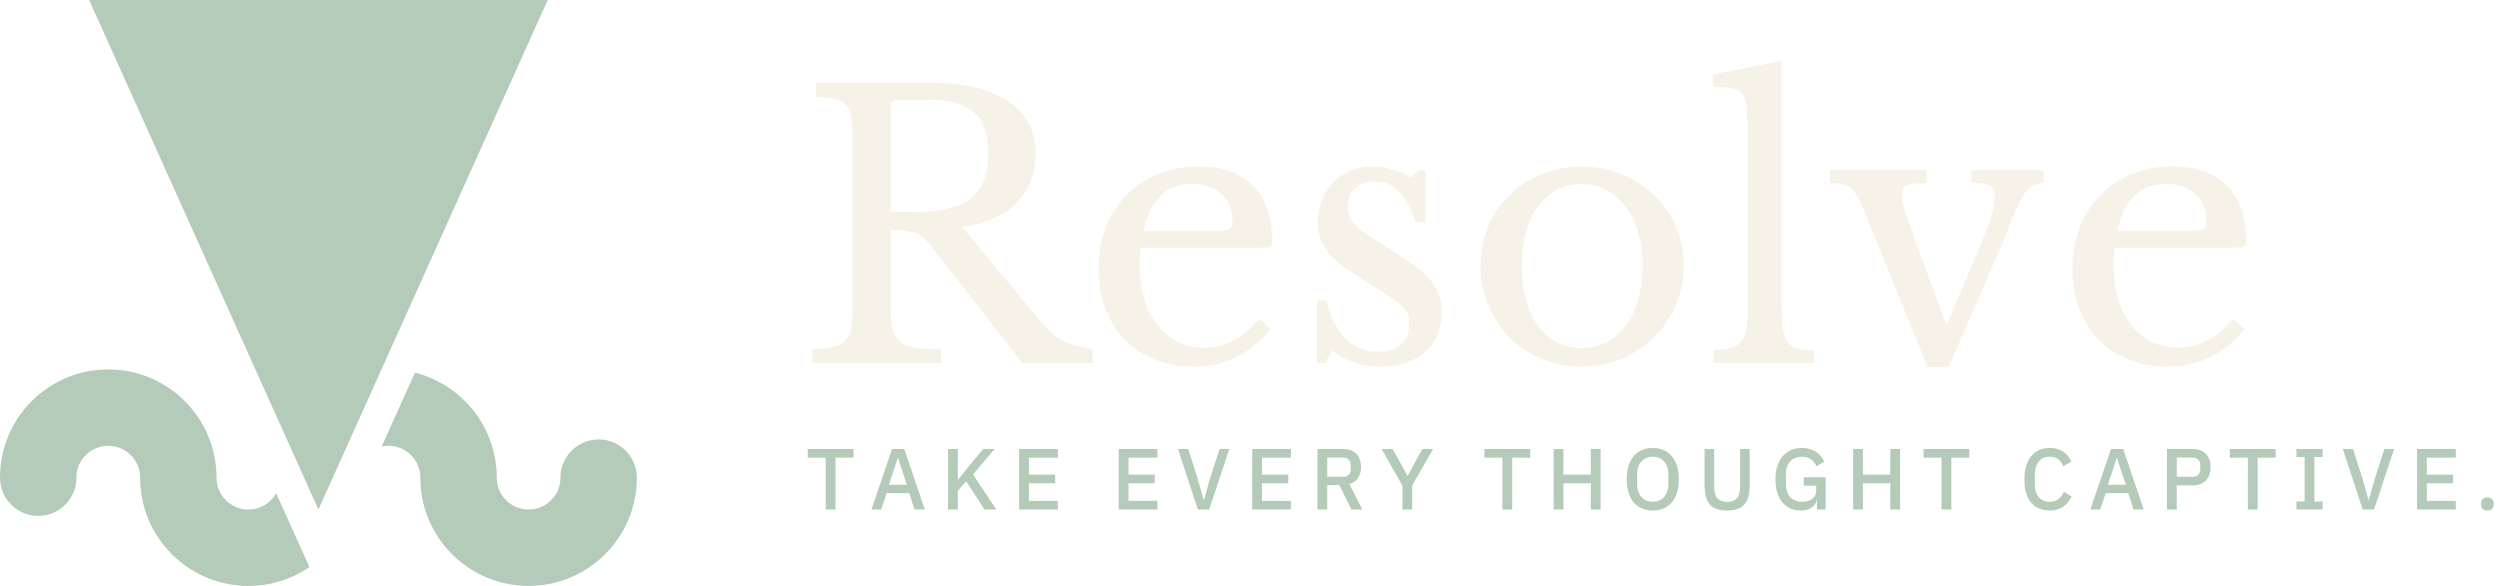
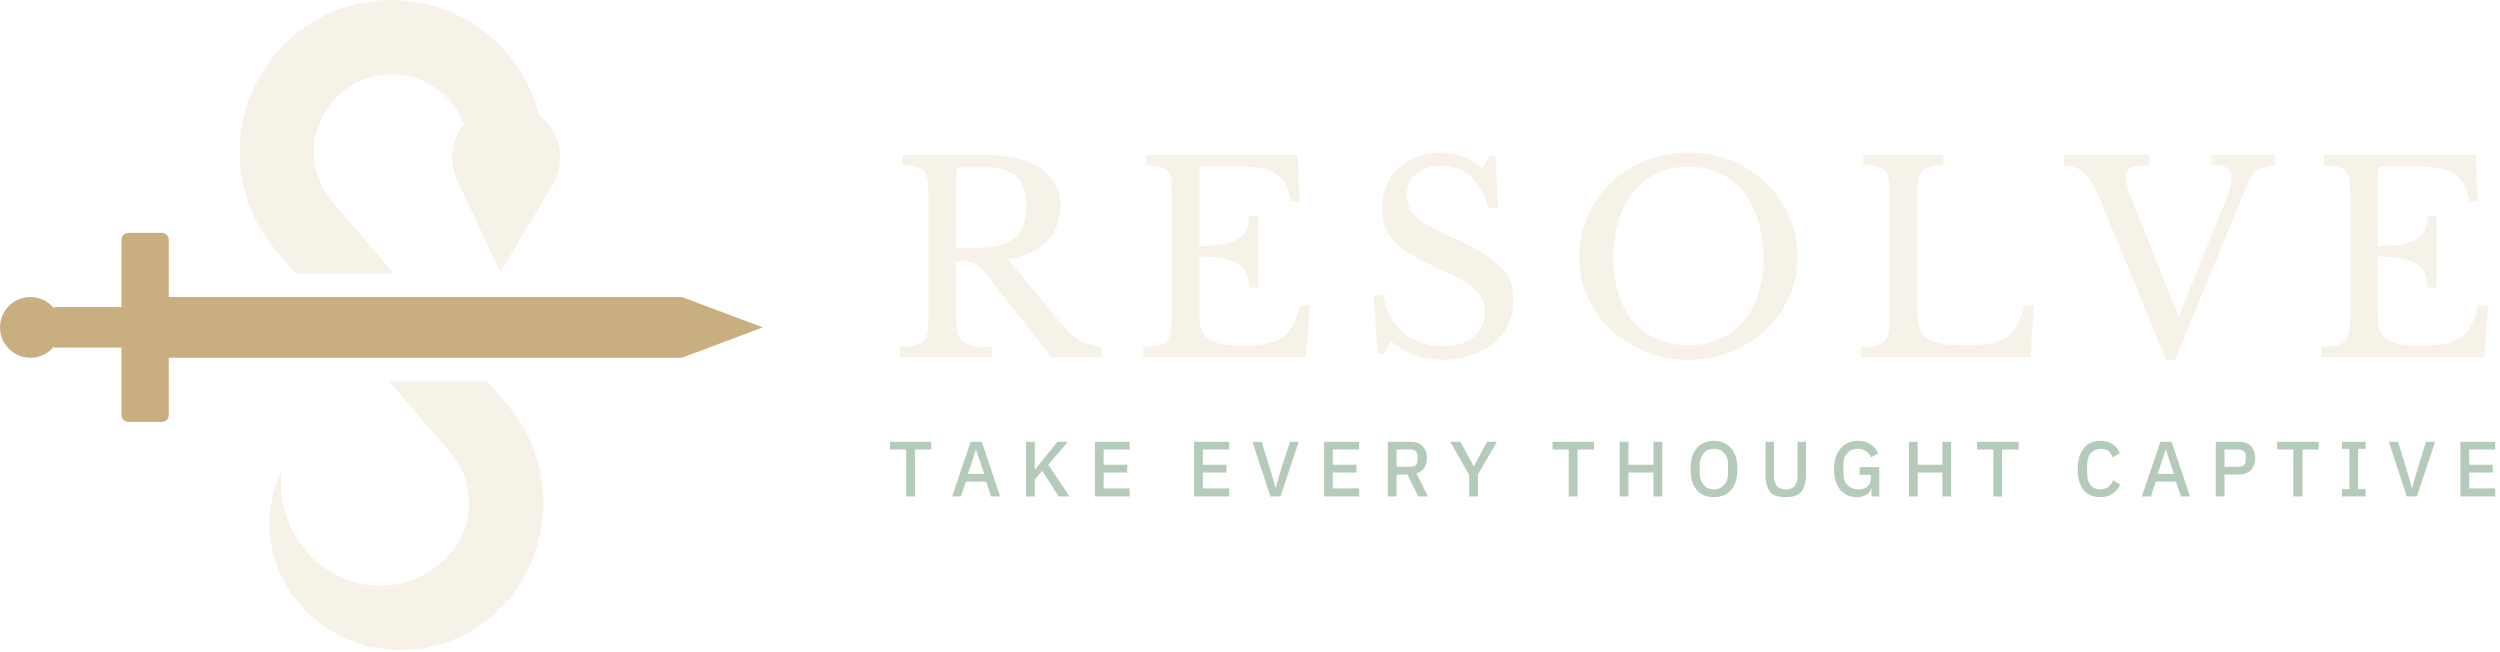
- <svg xmlns="http://www.w3.org/2000/svg" viewBox="28 36 785.1 184" width="785.054" height="184" role="img" aria-label="Resolve">
+ <svg xmlns="http://www.w3.org/2000/svg" viewBox="12 31 740.724 193" role="img">
  <g>
-     <clipPath id="h">
-       <path d="M-64 -64H320V320H-64ZM128.00 220.37 L215.47 26.00 L40.53 26.00Z" />
-     </clipPath>
-     <path clip-path="url(#h)" d="M40 186 A22 22 0 0 1 84 186 A22 22 0 0 0 128 186 A22 22 0 0 1 172 186 A22 22 0 0 0 216 186" fill="none" stroke="#B5CBB9" stroke-width="24" stroke-linecap="round" />
-     <path d="M56 36 L200 36 L128 196Z" fill="#B5CBB9" />
+     <path fill="#F6F2E8" d="M93.95 105.42A45 45 0 1 1 172.02 66.64L150.5 71.22A23 23 0 1 0 110.6 91.04ZM162.05 150.58A45 45 0 0 1 162.47 208.93L145.62 194.78A23 23 0 0 0 145.4 164.96ZM93.95 105.42L110.6 91.04L128.71 112L99.64 112ZM145.4 164.96L162.05 150.58L156.36 144L127.29 144ZM160.28 111.64L147.49 84.5A16 16 0 1 1 175.69 85.9ZM162.47 208.93L157.04 214.31L150.73 218.59L143.78 221.64L136.43 223.35L128.95 223.69L121.62 222.67L114.69 220.37L108.39 216.89L102.91 212.4L98.43 207.1L95.04 201.2L92.83 194.93L91.8 188.52L91.92 182.21L93.13 176.18L95.31 170.63L95.33 170.63L95.27 176.42L96.21 181.94L98.01 187.06L100.58 191.64L103.77 195.59L107.44 198.84L111.46 201.37L115.69 203.15L120.02 204.21L124.33 204.58L128.53 204.29L132.55 203.4L136.32 201.95L139.78 200L142.9 197.59L145.62 194.78Z" />
+     <path fill="#C9AE80" d="M62 119H214L238 128L214 137H62ZM50 100h10a2 2 0 0 1 2 2v52a2 2 0 0 1 -2 2h-10a2 2 0 0 1 -2 -2v-52a2 2 0 0 1 2 -2ZM28 122h20v12h-20ZM30 128a9 9 0 1 1 -18 0a9 9 0 1 1 18 0Z" />
  </g>
-   <path transform="translate(278.00 150.00) scale(0.11429)" fill="#F6F2E8" d="M658 -577Q658 -497 610 -444Q562 -391 457 -373L678 -107Q705 -74 737.5 -59.5Q770 -45 815 -38V0H622L377 -314Q364 -331 352.5 -341Q341 -351 328.5 -356.5Q316 -362 299.5 -363.5Q283 -365 260 -365V-157Q260 -120 264.5 -96.5Q269 -73 283.5 -60Q298 -47 325.5 -42.5Q353 -38 398 -38V0H45V-38Q80 -39 101.5 -44Q123 -49 135 -61Q147 -73 151 -95Q155 -117 155 -152V-618Q155 -653 151.5 -674.5Q148 -696 137.5 -708.5Q127 -721 107 -725.5Q87 -730 55 -732V-770H369Q507 -770 582.5 -719Q658 -668 658 -577ZM260 -415H331Q431 -415 479.5 -451.5Q528 -488 528 -572Q528 -653 489.5 -688Q451 -723 369 -723H277Q260 -723 260 -706Z M1304 -93Q1219 10 1093 10Q1034 10 986 -9.5Q938 -29 903.5 -64.5Q869 -100 850 -149.5Q831 -199 831 -259Q831 -320 851 -372Q871 -424 907.5 -461Q944 -498 994.5 -519Q1045 -540 1105 -540Q1202 -540 1255 -487.5Q1308 -435 1308 -337Q1308 -323 1302.5 -320Q1297 -317 1277 -317H948Q946 -309 945 -297.5Q944 -286 944 -272Q944 -220 956.5 -177.5Q969 -135 992.5 -105Q1016 -75 1048.5 -58.5Q1081 -42 1121 -42Q1163 -42 1199 -60.5Q1235 -79 1273 -121ZM1139 -363Q1159 -363 1171 -364Q1183 -365 1189 -368Q1195 -371 1197 -376.5Q1199 -382 1199 -391Q1199 -437 1169.5 -464.5Q1140 -492 1089 -492Q981 -492 955 -363Z M1453 0H1431V-172H1456Q1495 -31 1598 -31Q1638 -31 1661.5 -50.5Q1685 -70 1685 -110Q1685 -125 1680.5 -135.5Q1676 -146 1663.5 -157.5Q1651 -169 1628.5 -184Q1606 -199 1569 -222Q1535 -243 1510 -261Q1485 -279 1468 -297.5Q1451 -316 1442.5 -337Q1434 -358 1434 -386Q1434 -420 1445.5 -448.5Q1457 -477 1477 -497Q1497 -517 1524 -528.5Q1551 -540 1583 -540Q1610 -540 1639 -531.5Q1668 -523 1690 -509L1710 -530H1729V-386H1703Q1681 -447 1655 -473Q1629 -499 1591 -499Q1557 -499 1536.5 -481Q1516 -463 1516 -431Q1516 -414 1521.5 -401.5Q1527 -389 1539 -377Q1551 -365 1569.5 -352.5Q1588 -340 1614 -324Q1657 -297 1687.5 -276Q1718 -255 1737 -234.5Q1756 -214 1765 -192Q1774 -170 1774 -142Q1774 -71 1728 -30.5Q1682 10 1607 10Q1529 10 1473 -35Z M2158 -540Q2215 -540 2266 -519.5Q2317 -499 2355.5 -463Q2394 -427 2416.5 -377.5Q2439 -328 2439 -269Q2439 -208 2416.5 -157Q2394 -106 2355.5 -69Q2317 -32 2266 -11Q2215 10 2158 10Q2102 10 2051.5 -10.5Q2001 -31 1963 -68Q1925 -105 1903 -156.5Q1881 -208 1881 -269Q1881 -328 1903 -378Q1925 -428 1963 -464Q2001 -500 2051.5 -520Q2102 -540 2158 -540ZM2158 -492Q2121 -492 2090.5 -476Q2060 -460 2038.5 -430.5Q2017 -401 2005.5 -359.5Q1994 -318 1994 -268Q1994 -216 2005.5 -174Q2017 -132 2038.5 -102.5Q2060 -73 2090 -57Q2120 -41 2158 -41Q2196 -41 2227 -57Q2258 -73 2280 -103Q2302 -133 2314 -175Q2326 -217 2326 -268Q2326 -318 2314 -359Q2302 -400 2280 -429.5Q2258 -459 2227 -475.5Q2196 -492 2158 -492Z M2708 -156Q2708 -118 2711 -95Q2714 -72 2723.5 -59Q2733 -46 2750.5 -41Q2768 -36 2797 -35V0H2521V-35Q2551 -36 2569 -41.5Q2587 -47 2597.5 -59Q2608 -71 2611.5 -92.5Q2615 -114 2615 -149V-580Q2615 -634 2613.5 -670.5Q2612 -707 2609 -720Q2604 -743 2585.5 -751Q2567 -759 2519 -759V-793L2708 -830Z M2940 -406Q2928 -436 2918.5 -453.5Q2909 -471 2898 -480Q2887 -489 2873.5 -491.5Q2860 -494 2841 -495V-530H3106V-495Q3086 -494 3073 -493Q3060 -492 3052.5 -488.5Q3045 -485 3042 -478.5Q3039 -472 3039 -460Q3039 -443 3043.5 -428Q3048 -413 3053 -398L3159 -108H3163L3254 -323Q3275 -373 3284 -403Q3293 -433 3293 -456Q3293 -479 3281 -487Q3269 -495 3229 -495V-530H3428V-495Q3412 -495 3399 -487Q3386 -479 3376 -467Q3368 -456 3359.5 -437.5Q3351 -419 3342.5 -399Q3334 -379 3327 -359.5Q3320 -340 3314 -328L3167 11H3109Z M3980 -93Q3895 10 3769 10Q3710 10 3662 -9.5Q3614 -29 3579.5 -64.5Q3545 -100 3526 -149.5Q3507 -199 3507 -259Q3507 -320 3527 -372Q3547 -424 3583.5 -461Q3620 -498 3670.5 -519Q3721 -540 3781 -540Q3878 -540 3931 -487.5Q3984 -435 3984 -337Q3984 -323 3978.5 -320Q3973 -317 3953 -317H3624Q3622 -309 3621 -297.5Q3620 -286 3620 -272Q3620 -220 3632.5 -177.5Q3645 -135 3668.5 -105Q3692 -75 3724.5 -58.5Q3757 -42 3797 -42Q3839 -42 3875 -60.5Q3911 -79 3949 -121ZM3815 -363Q3835 -363 3847 -364Q3859 -365 3865 -368Q3871 -371 3873 -376.5Q3875 -382 3875 -391Q3875 -437 3845.5 -464.5Q3816 -492 3765 -492Q3657 -492 3631 -363Z" />
-   <path transform="translate(281.00 196.00) scale(0.02722)" fill="#B5CBB9" d="M553 -598H345V0H232V-598H24V-698H553Z M1375 0H1257L1196 -189H935L873 0H759L997 -698H1138ZM1168 -286 1099 -493 1067 -594H1062L1030 -493L961 -286Z M2064 0 1852 -326 1756 -216V0H1643V-698H1756V-344H1760L1860 -471L2048 -698H2180L1931 -404L2200 0Z M2910 0H2463V-698H2910V-598H2576V-403H2879V-303H2576V-100H2910Z  M4059 0H3612V-698H4059V-598H3725V-403H4028V-303H3725V-100H4059Z M4656 0H4525L4296 -698H4414L4524 -353L4592 -110H4596L4664 -353L4775 -698H4888Z M5599 0H5152V-698H5599V-598H5265V-403H5568V-303H5265V-100H5599Z M6018 -281V0H5905V-698H6206Q6269 -698 6313.5 -673Q6358 -648 6383 -601.5Q6408 -555 6408 -489Q6408 -416 6373.5 -364.5Q6339 -313 6273 -293L6423 0H6297L6158 -281ZM6018 -377H6198Q6226 -377 6246.5 -387Q6267 -397 6278 -416.5Q6289 -436 6289 -464V-512Q6289 -541 6278 -560Q6267 -579 6246.5 -589Q6226 -599 6198 -599H6018Z M6998 0H6885V-275L6645 -698H6773L6944 -387H6946L7114 -698H7240L6998 -277Z  M8360 -598H8152V0H8039V-598H7831V-698H8360Z M9059 0V-303H8743V0H8630V-698H8743V-403H9059V-698H9172V0Z M9773 12Q9682 12 9614.5 -29.5Q9547 -71 9510 -151.5Q9473 -232 9473 -349Q9473 -467 9510 -547Q9547 -627 9614.5 -668.5Q9682 -710 9773 -710Q9865 -710 9932.5 -668.5Q10000 -627 10037 -547Q10074 -467 10074 -349Q10074 -232 10037 -151.5Q10000 -71 9932.5 -29.5Q9865 12 9773 12ZM9773 -89Q9828 -89 9868 -114Q9908 -139 9931 -185Q9954 -231 9954 -294V-404Q9954 -468 9931 -514Q9908 -560 9868 -584.5Q9828 -609 9773 -609Q9720 -609 9679 -584.5Q9638 -560 9615.5 -514Q9593 -468 9593 -404V-294Q9593 -231 9615.5 -185Q9638 -139 9679 -114Q9720 -89 9773 -89Z M10371 -698H10482V-268Q10482 -209 10496.5 -169Q10511 -129 10544 -109Q10577 -89 10631 -89Q10686 -89 10718.5 -109Q10751 -129 10766 -169Q10781 -209 10781 -268V-698H10892V-286Q10892 -184 10866.5 -118Q10841 -52 10783.5 -20Q10726 12 10630 12Q10534 12 10477.5 -20Q10421 -52 10396 -118Q10371 -184 10371 -286Z M11668 0V-106H11664Q11654 -56 11605 -22Q11556 12 11477 12Q11394 12 11328.5 -29.5Q11263 -71 11226 -151Q11189 -231 11189 -348Q11189 -465 11227 -545.5Q11265 -626 11334 -668Q11403 -710 11494 -710Q11587 -710 11652.5 -668Q11718 -626 11754 -553L11662 -499Q11641 -548 11599.5 -578.5Q11558 -609 11494 -609Q11439 -609 11397 -585Q11355 -561 11332 -515.5Q11309 -470 11309 -406V-293Q11309 -229 11332 -183.5Q11355 -138 11397.5 -113.5Q11440 -89 11498 -89Q11543 -89 11579 -103.5Q11615 -118 11637 -147.5Q11659 -177 11659 -221V-275H11515V-372H11768V0Z M12514 0V-303H12198V0H12085V-698H12198V-403H12514V-698H12627V0Z M13426 -598H13218V0H13105V-598H12897V-698H13426Z  M14354 12Q14263 12 14197 -28.5Q14131 -69 14096 -148Q14061 -227 14061 -345Q14061 -462 14096 -543.5Q14131 -625 14197 -667.5Q14263 -710 14354 -710Q14444 -710 14505.5 -670Q14567 -630 14603 -552L14508 -500Q14490 -550 14452.5 -579.5Q14415 -609 14354 -609Q14273 -609 14227 -553Q14181 -497 14181 -400V-293Q14181 -197 14227 -143Q14273 -89 14354 -89Q14416 -89 14456 -121.5Q14496 -154 14515 -205L14606 -150Q14571 -75 14507.5 -31.5Q14444 12 14354 12Z M15438 0H15320L15259 -189H14998L14936 0H14822L15060 -698H15201ZM15231 -286 15162 -493 15130 -594H15125L15093 -493L15024 -286Z M15819 0H15706V-698H16006Q16070 -698 16115.5 -672Q16161 -646 16185 -599Q16209 -552 16209 -488Q16209 -425 16185 -378Q16161 -331 16115.5 -304.5Q16070 -278 16006 -278H15819ZM15819 -599V-377H15999Q16027 -377 16047.5 -387Q16068 -397 16079 -416.5Q16090 -436 16090 -464V-512Q16090 -541 16079 -560Q16068 -579 16047.5 -589Q16027 -599 15999 -599Z M16960 -598H16752V0H16639V-598H16431V-698H16960Z M17502 0H17200V-92H17294V-606H17200V-698H17502V-606H17407V-92H17502Z M18095 0H17964L17735 -698H17853L17963 -353L18031 -110H18035L18103 -353L18214 -698H18327Z M19038 0H18591V-698H19038V-598H18704V-403H19007V-303H18704V-100H19038Z M19402 12Q19365 12 19347.5 -7.5Q19330 -27 19330 -56V-72Q19330 -102 19347.5 -120.5Q19365 -139 19402 -139Q19440 -139 19457.5 -120.5Q19475 -102 19475 -72V-56Q19475 -27 19457.5 -7.5Q19440 12 19402 12Z" />
+   <path fill="#F6F2E8" d="M326.2 91.9Q326.2 98.2 322.5 102.3Q318.8 106.4 310.6 107.8L327.8 128.5Q329.9 131 332.4 132.2Q334.9 133.3 338.4 133.8V136.8H323.4L304.4 112.4Q303.4 111.1 302.5 110.3Q301.6 109.5 300.6 109.1Q299.6 108.6 298.4 108.5Q297.1 108.4 295.3 108.4V124.6Q295.3 127.4 295.6 129.3Q296 131.1 297.1 132.1Q298.2 133.1 300.4 133.5Q302.5 133.8 306 133.8V136.8H278.6V133.8Q281.3 133.7 283 133.4Q284.7 133 285.6 132Q286.5 131.1 286.8 129.4Q287.1 127.7 287.1 125V88.8Q287.1 86 286.9 84.4Q286.6 82.7 285.8 81.7Q285 80.8 283.4 80.4Q281.9 80.1 279.4 79.9V76.9H303.8Q314.5 76.9 320.4 80.9Q326.2 84.9 326.2 91.9ZM295.3 104.5H300.8Q308.6 104.5 312.4 101.7Q316.1 98.9 316.1 92.3Q316.1 86 313.1 83.3Q310.1 80.6 303.8 80.6H296.6Q295.3 80.6 295.3 81.9ZM367.4 103.9Q371.6 103.9 374.4 103.4Q377.3 102.9 378.9 101.8Q380.6 100.7 381.4 99Q382.1 97.3 382.1 95H384.8V116.2H382.1Q382.1 113.9 381.4 112.1Q380.8 110.4 379.1 109.3Q377.4 108.2 374.6 107.6Q371.8 107 367.4 107V124.6Q367.4 127.1 368 128.8Q368.6 130.5 370.2 131.5Q371.7 132.6 374.2 133Q376.7 133.4 380.3 133.4Q384.4 133.4 387.3 132.8Q390.2 132.3 392.1 130.9Q394.1 129.5 395.2 127.2Q396.4 124.9 397.2 121.5H400.1L399 136.8H350.7V133.8Q353.4 133.7 355.1 133.4Q356.8 133 357.7 132Q358.6 131.1 358.9 129.4Q359.2 127.7 359.2 125V88.8Q359.2 86 359 84.4Q358.7 82.7 357.9 81.7Q357.1 80.8 355.5 80.4Q354 80.1 351.5 79.9V76.9H396.4L397.1 90.6H394.4Q393.9 87.5 392.9 85.5Q391.8 83.5 390 82.4Q388.1 81.2 385.4 80.8Q382.6 80.3 378.6 80.3H368.7Q367.4 80.3 367.4 81.6ZM419 118.5H421.9Q422.4 122 423.9 124.8Q425.4 127.6 427.7 129.5Q430 131.5 433 132.5Q436 133.6 439.5 133.6Q445.3 133.6 448.6 130.9Q451.9 128.1 451.9 123.5Q451.9 121.5 451.3 119.9Q450.6 118.3 449.1 116.8Q447.5 115.3 444.9 113.8Q442.3 112.3 438.3 110.6Q433.5 108.5 430.3 106.5Q427 104.6 425.1 102.5Q423.1 100.4 422.3 98Q421.5 95.7 421.5 92.6Q421.5 89.1 422.8 86Q424 83 426.4 80.8Q428.7 78.6 431.9 77.4Q435.1 76.2 438.9 76.2Q442.3 76.2 445.3 77.3Q448.2 78.3 451.2 80.8L453.3 77.3H455.1L455.9 92.7H453Q451.2 86.3 447.6 83.2Q444.1 80.1 439.1 80.1Q434.4 80.1 431.6 82.5Q428.8 84.8 428.8 88.8Q428.8 90.6 429.4 92.1Q430 93.6 431.4 95Q432.8 96.4 435.1 97.7Q437.3 99.1 440.7 100.6Q446.4 103.1 450.2 105.3Q454 107.6 456.3 109.8Q458.5 112 459.5 114.4Q460.4 116.9 460.4 119.9Q460.4 123.8 458.9 127.1Q457.3 130.3 454.5 132.7Q451.7 135 447.8 136.3Q443.9 137.6 439.3 137.6Q434.8 137.6 431.3 136.3Q427.8 135.1 424.1 132.1L422 135.9H420.2ZM512.2 76.2Q519.1 76.2 525 78.6Q530.9 81 535.2 85.2Q539.6 89.4 542.1 95Q544.6 100.7 544.6 107.3Q544.6 113.6 542 119.1Q539.5 124.7 535.2 128.7Q530.8 132.8 524.9 135.2Q519 137.6 512.2 137.6Q505.5 137.6 499.6 135.2Q493.7 132.8 489.3 128.7Q485 124.7 482.4 119.1Q479.9 113.6 479.9 107.3Q479.9 100.7 482.4 95Q484.9 89.4 489.2 85.2Q493.6 81 499.5 78.6Q505.4 76.2 512.2 76.2ZM512.2 133.3Q517.4 133.3 521.4 131.5Q525.5 129.7 528.4 126.4Q531.4 123 532.9 118.2Q534.5 113.5 534.5 107.6Q534.5 101.3 532.9 96.3Q531.4 91.3 528.5 87.8Q525.6 84.2 521.5 82.3Q517.4 80.4 512.2 80.4Q507.1 80.4 503 82.3Q498.9 84.2 496 87.8Q493.1 91.3 491.6 96.3Q490 101.3 490 107.6Q490 113.5 491.6 118.2Q493.1 123 496 126.4Q498.9 129.7 503 131.5Q507.1 133.3 512.2 133.3ZM613.6 136.8H563.4V133.8Q566.1 133.7 567.8 133.4Q569.4 133 570.4 132Q571.3 131.1 571.6 129.4Q571.9 127.7 571.9 125V88.8Q571.9 86 571.6 84.4Q571.4 82.7 570.6 81.7Q569.7 80.8 568.2 80.4Q566.6 80.1 564.1 79.9V76.9H587.8V79.9Q585.3 80 583.8 80.4Q582.2 80.8 581.4 81.8Q580.6 82.8 580.3 84.6Q580.1 86.3 580.1 89.3V122.8Q580.1 126.1 580.7 128.1Q581.4 130.2 583 131.3Q584.6 132.4 587.2 132.8Q589.9 133.3 593.9 133.3Q598.3 133.3 601.4 132.8Q604.4 132.3 606.5 131Q608.5 129.7 609.7 127.4Q610.9 125.1 611.8 121.5H614.7ZM657.5 124.9 671.1 91.2Q672.3 88.3 672.8 86.7Q673.2 85 673.2 83.7Q673.2 81.6 672 80.8Q670.7 79.9 667.2 79.9V76.9H686.1V79.9Q684.3 80.1 683 80.5Q681.7 80.9 680.7 81.6Q679.8 82.3 679 83.4Q678.3 84.6 677.6 86.2L656.5 137.6H653.8L633.8 89.1Q632.8 86.8 631.8 85.1Q630.8 83.4 629.6 82.3Q628.5 81.2 627 80.7Q625.5 80.1 623.5 80V76.9H648.8V80Q646.7 80 645.3 80.2Q643.9 80.4 643.2 80.8Q642.4 81.2 642.1 81.8Q641.8 82.5 641.8 83.2Q641.8 84.3 642.2 85.8Q642.5 87.2 643.6 89.9ZM716.5 103.9Q720.7 103.9 723.5 103.4Q726.4 102.9 728.1 101.8Q729.7 100.7 730.5 99Q731.2 97.3 731.2 95H733.9V116.2H731.2Q731.2 113.9 730.5 112.1Q729.9 110.4 728.2 109.3Q726.5 108.2 723.7 107.6Q720.9 107 716.5 107V124.6Q716.5 127.1 717.1 128.8Q717.8 130.5 719.3 131.5Q720.8 132.6 723.3 133Q725.8 133.4 729.4 133.4Q733.5 133.4 736.4 132.8Q739.3 132.3 741.2 130.9Q743.2 129.5 744.3 127.2Q745.5 124.9 746.3 121.5H749.2L748.1 136.8H699.8V133.8Q702.5 133.7 704.2 133.4Q705.9 133 706.8 132Q707.7 131.1 708 129.4Q708.4 127.7 708.4 125V88.8Q708.4 86 708.1 84.4Q707.8 82.7 707 81.7Q706.2 80.8 704.6 80.4Q703.1 80.1 700.6 79.9V76.9H745.5L746.2 90.6H743.5Q743 87.5 742 85.5Q740.9 83.5 739.1 82.4Q737.3 81.2 734.5 80.8Q731.7 80.3 727.7 80.3H717.8Q716.5 80.3 716.5 81.6Z" />
+   <path fill="#B5CBB9" d="M287.9 164.2H283.1V178.1H280.5V164.2H275.7V161.9H287.9ZM308.3 178.1H305.6L304.2 173.7H298.2L296.7 178.1H294.1L299.6 161.9H302.9ZM303.6 171.4 302 166.6 301.2 164.3H301.1L300.4 166.6L298.8 171.4ZM325.7 178.1 320.8 170.5 318.6 173.1V178.1H316V161.9H318.6V170.1H318.7L321 167.2L325.3 161.9H328.4L322.6 168.7L328.9 178.1ZM346.7 178.1H336.4V161.9H346.7V164.2H339V168.7H346V171H339V175.7H346.7ZM376.2 178.1H365.8V161.9H376.2V164.2H368.4V168.7H375.4V171H368.4V175.7H376.2ZM391.4 178.1H388.4L383.1 161.9H385.8L388.3 169.9L389.9 175.5H390L391.6 169.9L394.2 161.9H396.8ZM414.7 178.1H404.3V161.9H414.7V164.2H406.9V168.7H413.9V171H406.9V175.7H414.7ZM425.8 171.6V178.1H423.2V161.9H430.1Q431.6 161.9 432.6 162.5Q433.6 163.1 434.2 164.1Q434.8 165.2 434.8 166.7Q434.8 168.4 434 169.6Q433.2 170.8 431.7 171.3L435.1 178.1H432.2L429 171.6ZM425.8 169.3H429.9Q430.6 169.3 431.1 169.1Q431.5 168.9 431.8 168.4Q432 168 432 167.3V166.2Q432 165.5 431.8 165.1Q431.5 164.7 431.1 164.4Q430.6 164.2 429.9 164.2H425.8ZM449.9 178.1H447.3V171.7L441.7 161.9H444.7L448.6 169.1H448.7L452.6 161.9H455.5L449.9 171.6ZM484.3 164.2H479.4V178.1H476.8V164.2H472V161.9H484.3ZM501.9 178.1V171H494.5V178.1H491.9V161.9H494.5V168.7H501.9V161.9H504.5V178.1ZM519.8 178.3Q517.7 178.3 516.1 177.4Q514.6 176.4 513.7 174.6Q512.9 172.7 512.9 170Q512.9 167.2 513.7 165.4Q514.6 163.5 516.1 162.6Q517.7 161.6 519.8 161.6Q521.9 161.6 523.5 162.6Q525.1 163.5 525.9 165.4Q526.8 167.2 526.8 170Q526.8 172.7 525.9 174.6Q525.1 176.4 523.5 177.4Q521.9 178.3 519.8 178.3ZM519.8 176Q521.1 176 522 175.4Q522.9 174.8 523.5 173.8Q524 172.7 524 171.3V168.7Q524 167.2 523.5 166.2Q522.9 165.1 522 164.5Q521.1 164 519.8 164Q518.6 164 517.6 164.5Q516.7 165.1 516.2 166.2Q515.6 167.2 515.6 168.7V171.3Q515.6 172.7 516.2 173.8Q516.7 174.8 517.6 175.4Q518.6 176 519.8 176ZM535.1 161.9H537.6V171.9Q537.6 173.2 538 174.1Q538.3 175.1 539.1 175.5Q539.8 176 541.1 176Q542.4 176 543.1 175.5Q543.9 175.1 544.2 174.1Q544.6 173.2 544.6 171.9V161.9H547.1V171.4Q547.1 173.8 546.5 175.3Q545.9 176.9 544.6 177.6Q543.3 178.3 541.1 178.3Q538.8 178.3 537.5 177.6Q536.2 176.9 535.7 175.3Q535.1 173.8 535.1 171.4ZM566.5 178.1V175.6H566.4Q566.2 176.8 565.1 177.5Q563.9 178.3 562.1 178.3Q560.2 178.3 558.7 177.4Q557.1 176.4 556.3 174.6Q555.4 172.7 555.4 170Q555.4 167.3 556.3 165.4Q557.2 163.6 558.8 162.6Q560.4 161.6 562.5 161.6Q564.6 161.6 566.2 162.6Q567.7 163.6 568.5 165.3L566.4 166.5Q565.9 165.4 564.9 164.7Q564 164 562.5 164Q561.2 164 560.2 164.5Q559.3 165.1 558.7 166.1Q558.2 167.2 558.2 168.7V171.3Q558.2 172.8 558.7 173.8Q559.3 174.9 560.3 175.4Q561.2 176 562.6 176Q563.6 176 564.5 175.7Q565.3 175.3 565.8 174.6Q566.3 174 566.3 172.9V171.7H563V169.4H568.8V178.1ZM587.5 178.1V171H580.2V178.1H577.6V161.9H580.2V168.7H587.5V161.9H590.1V178.1ZM610.1 164.2H605.2V178.1H602.6V164.2H597.8V161.9H610.1ZM634.4 178.3Q632.3 178.3 630.7 177.4Q629.2 176.5 628.4 174.6Q627.6 172.8 627.6 170.1Q627.6 167.4 628.4 165.5Q629.2 163.6 630.7 162.6Q632.3 161.6 634.4 161.6Q636.5 161.6 637.9 162.6Q639.3 163.5 640.1 165.3L637.9 166.5Q637.5 165.3 636.7 164.6Q635.8 164 634.4 164Q632.5 164 631.4 165.3Q630.4 166.6 630.4 168.8V171.3Q630.4 173.5 631.4 174.7Q632.5 176 634.4 176Q635.8 176 636.7 175.2Q637.7 174.5 638.1 173.3L640.2 174.6Q639.4 176.3 637.9 177.3Q636.5 178.3 634.4 178.3ZM660.9 178.1H658.2L656.7 173.7H650.7L649.3 178.1H646.6L652.1 161.9H655.4ZM656.1 171.4 654.5 166.6 653.8 164.3H653.6L652.9 166.6L651.3 171.4ZM671.1 178.1H668.5V161.9H675.5Q676.9 161.9 678 162.5Q679.1 163.1 679.6 164.2Q680.2 165.3 680.2 166.8Q680.2 168.2 679.6 169.3Q679.1 170.4 678 171Q676.9 171.6 675.5 171.6H671.1ZM671.1 164.2V169.3H675.3Q675.9 169.3 676.4 169.1Q676.9 168.9 677.2 168.4Q677.4 168 677.4 167.3V166.2Q677.4 165.5 677.2 165.1Q676.9 164.7 676.4 164.4Q675.9 164.2 675.3 164.2ZM699 164.2H694.2V178.1H691.5V164.2H686.7V161.9H699ZM712.9 178.1H705.9V175.9H708.1V164H705.9V161.9H712.9V164H710.7V175.9H712.9ZM728.1 178.1H725.1L719.8 161.9H722.5L725 169.9L726.6 175.5H726.7L728.3 169.9L730.8 161.9H733.5ZM751.3 178.1H741V161.9H751.3V164.2H743.6V168.7H750.6V171H743.6V175.7H751.3Z" />
</svg>
